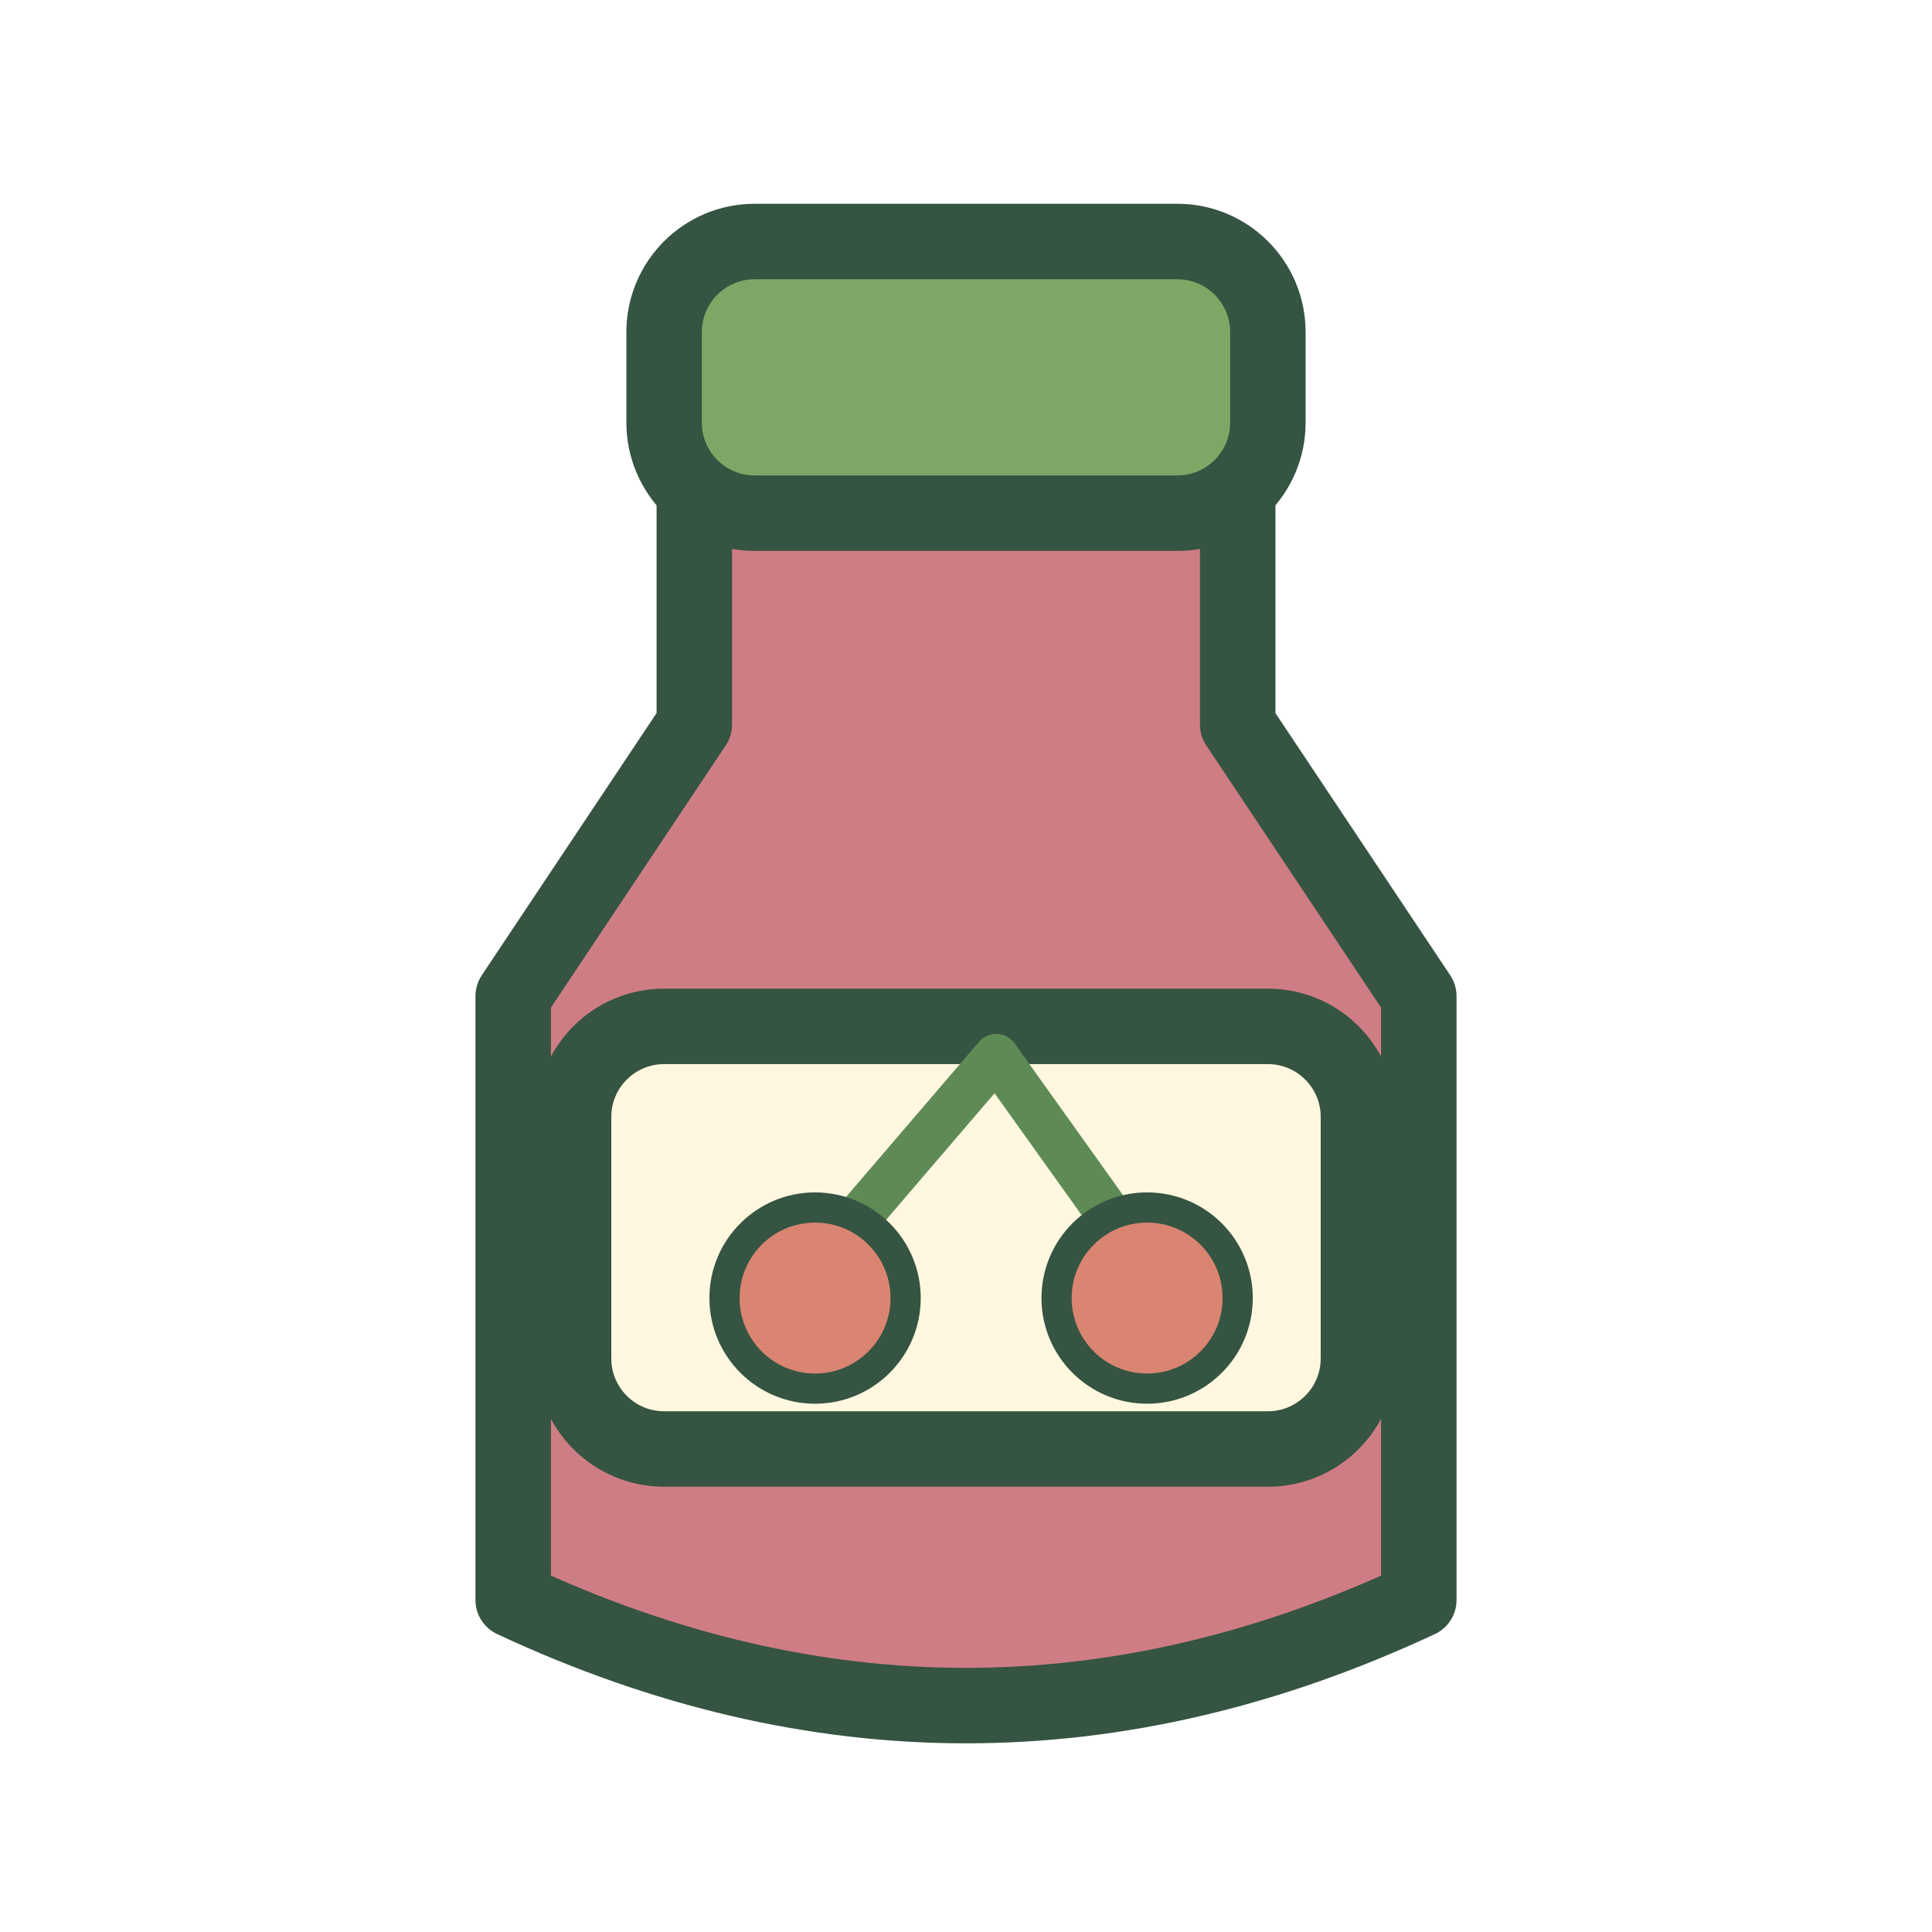
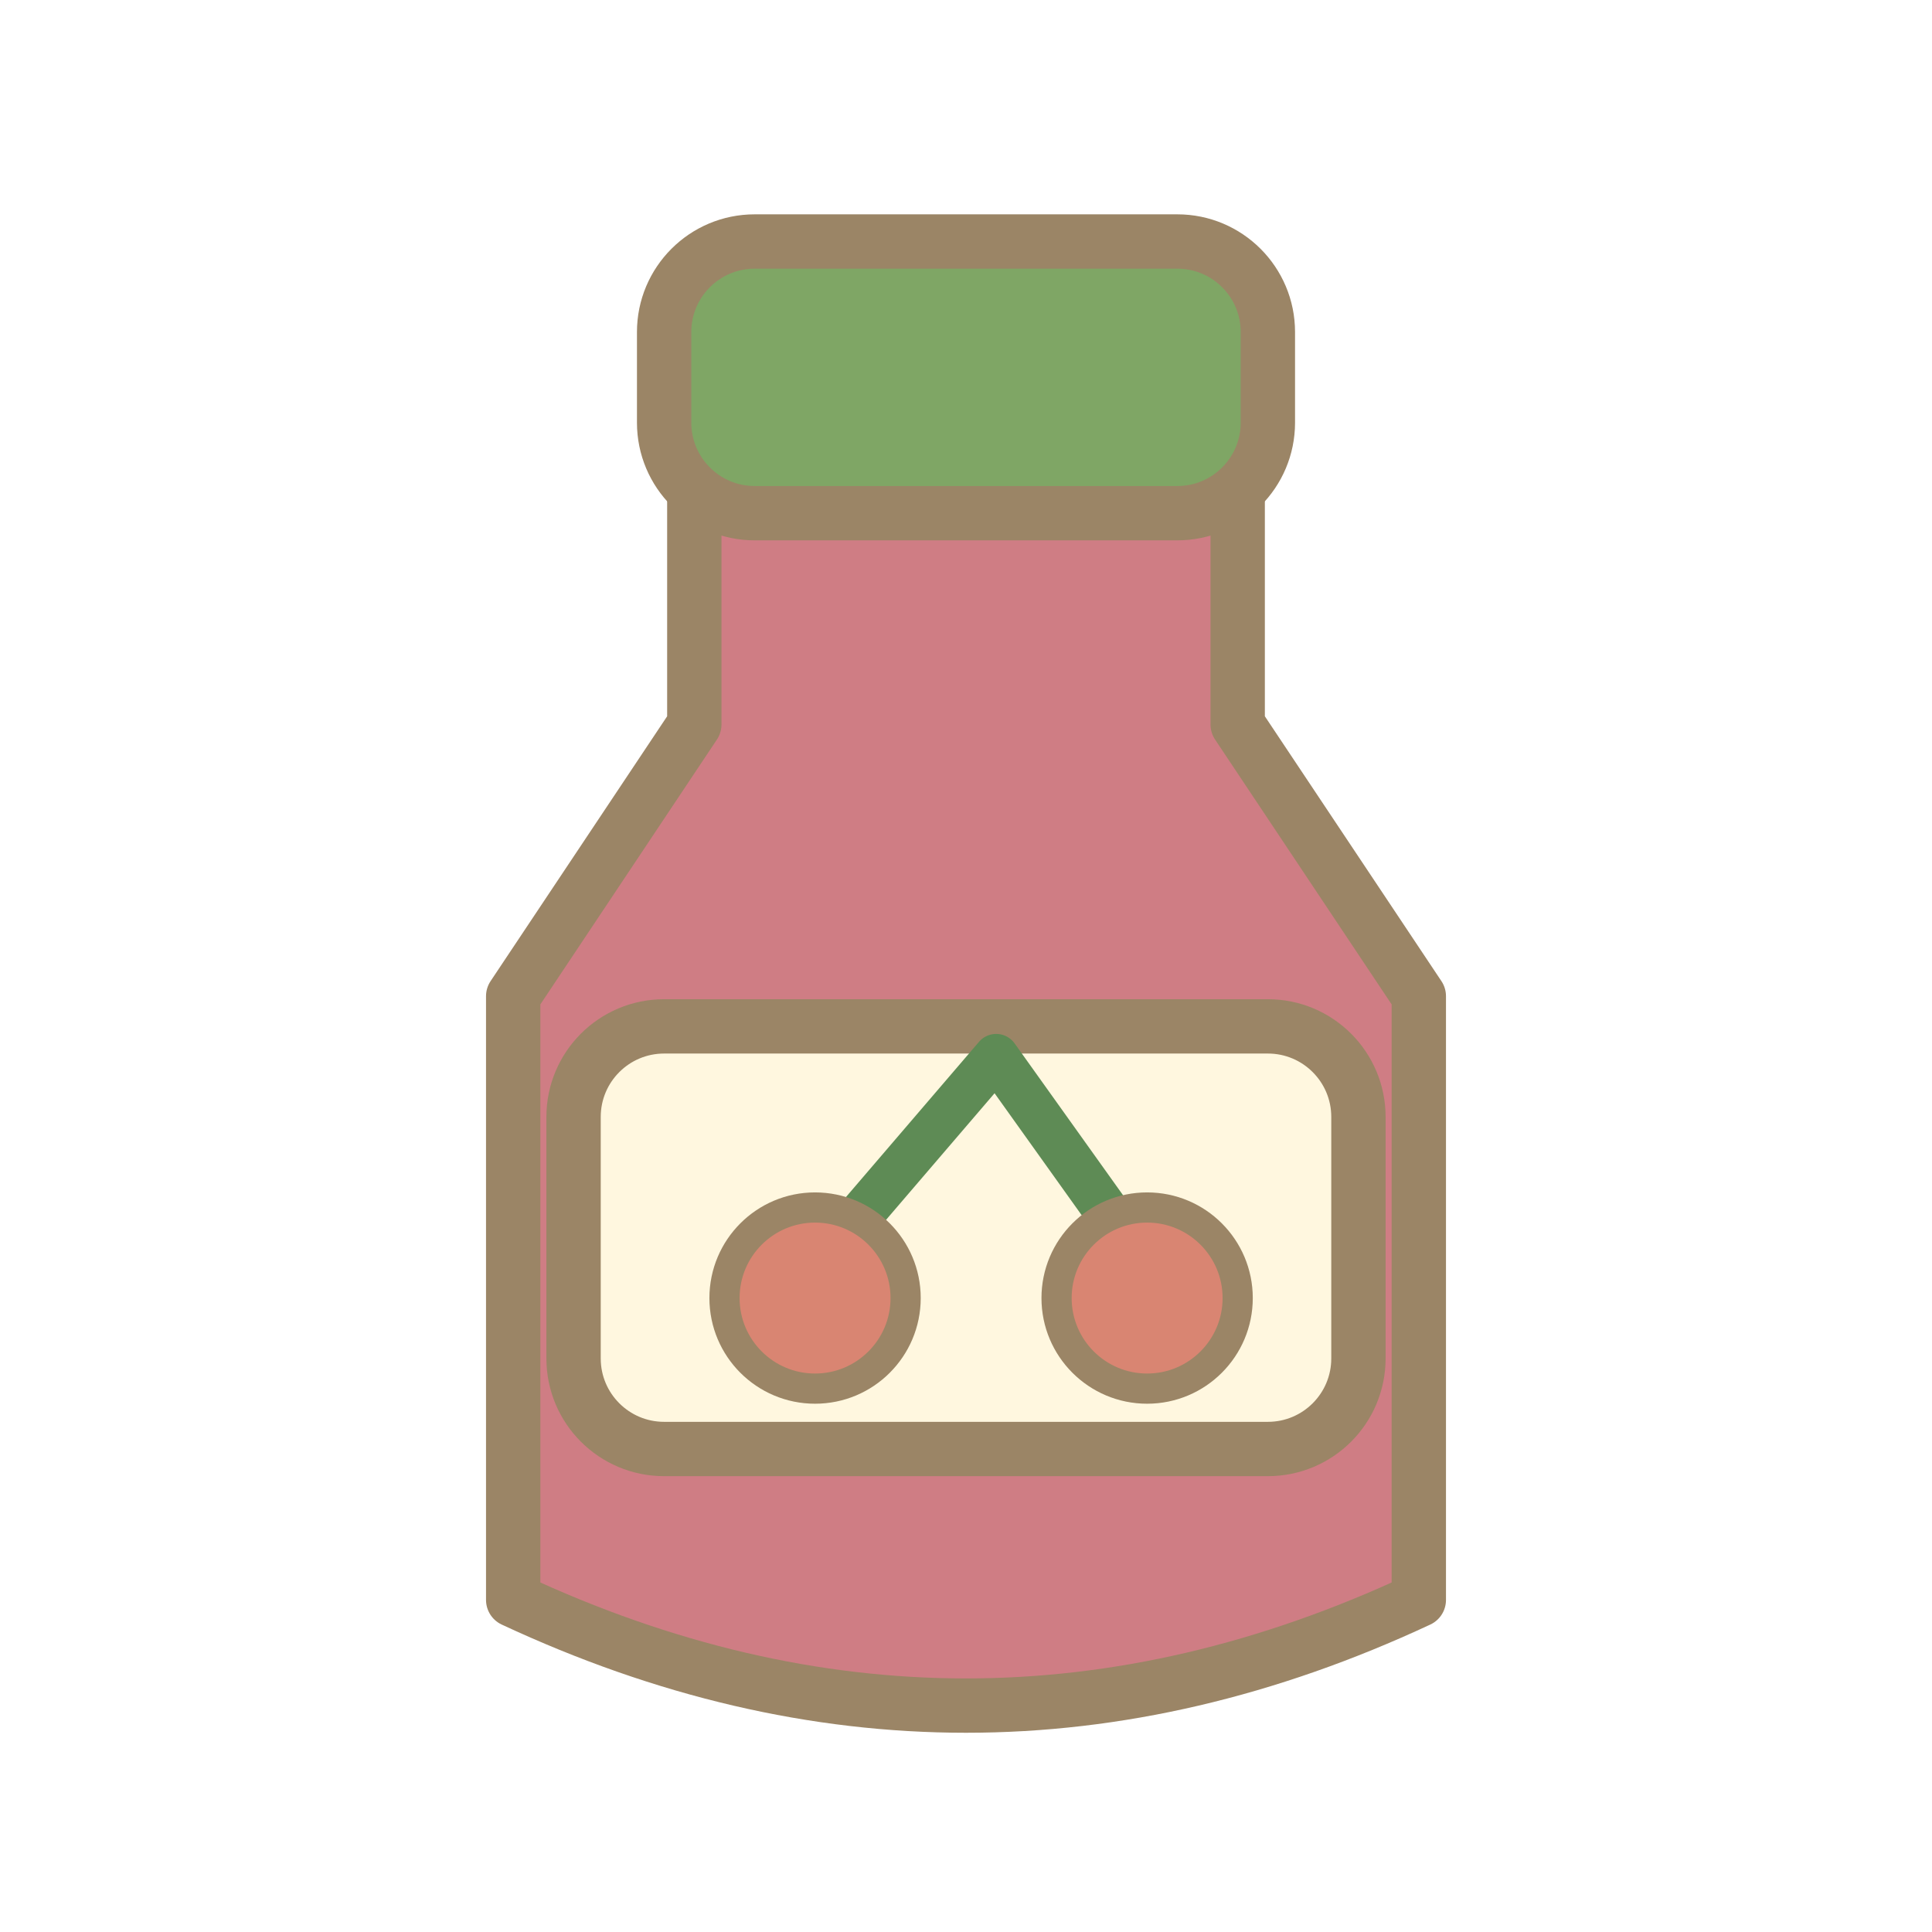
<svg xmlns="http://www.w3.org/2000/svg" viewBox="0 0 64 64" fill="none">
-   <path d="M23 14h18v10l6 9v20q-15 7-30 0V33l6-9Z" fill="#CF7D84" stroke="#355441" stroke-width="2.5" stroke-linejoin="round" stroke-linecap="round" />
-   <rect x="22" y="8" width="20" height="9" rx="3" fill="#7FA665" stroke="#355441" stroke-width="2.5" />
-   <rect x="19" y="34" width="26" height="14" rx="3" fill="#FFF7DF" stroke="#355441" stroke-width="2.5" />
+   <path d="M23 14h18v10l6 9v20q-15 7-30 0V33l6-9Z" fill="#CF7D84" stroke="#9B8566" stroke-width="1.8" stroke-linejoin="round" stroke-linecap="round" />
+   <rect x="22" y="8" width="20" height="9" rx="3" fill="#7FA665" stroke="#9B8566" stroke-width="1.8" />
+   <rect x="19" y="34" width="26" height="14" rx="3" fill="#FFF7DF" stroke="#9B8566" stroke-width="1.8" />
  <path d="M27 42 33 35 38 42" fill="none" stroke="#5E8B55" stroke-width="1.5" stroke-linejoin="round" stroke-linecap="round" />
-   <ellipse cx="27" cy="43" rx="3" ry="3" fill="#D98572" stroke="#355441" stroke-width="1" />
-   <ellipse cx="38" cy="43" rx="3" ry="3" fill="#D98572" stroke="#355441" stroke-width="1" />
+   <ellipse cx="27" cy="43" rx="3" ry="3" fill="#D98572" stroke="#9B8566" stroke-width="1" />
+   <ellipse cx="38" cy="43" rx="3" ry="3" fill="#D98572" stroke="#9B8566" stroke-width="1" />
</svg>
